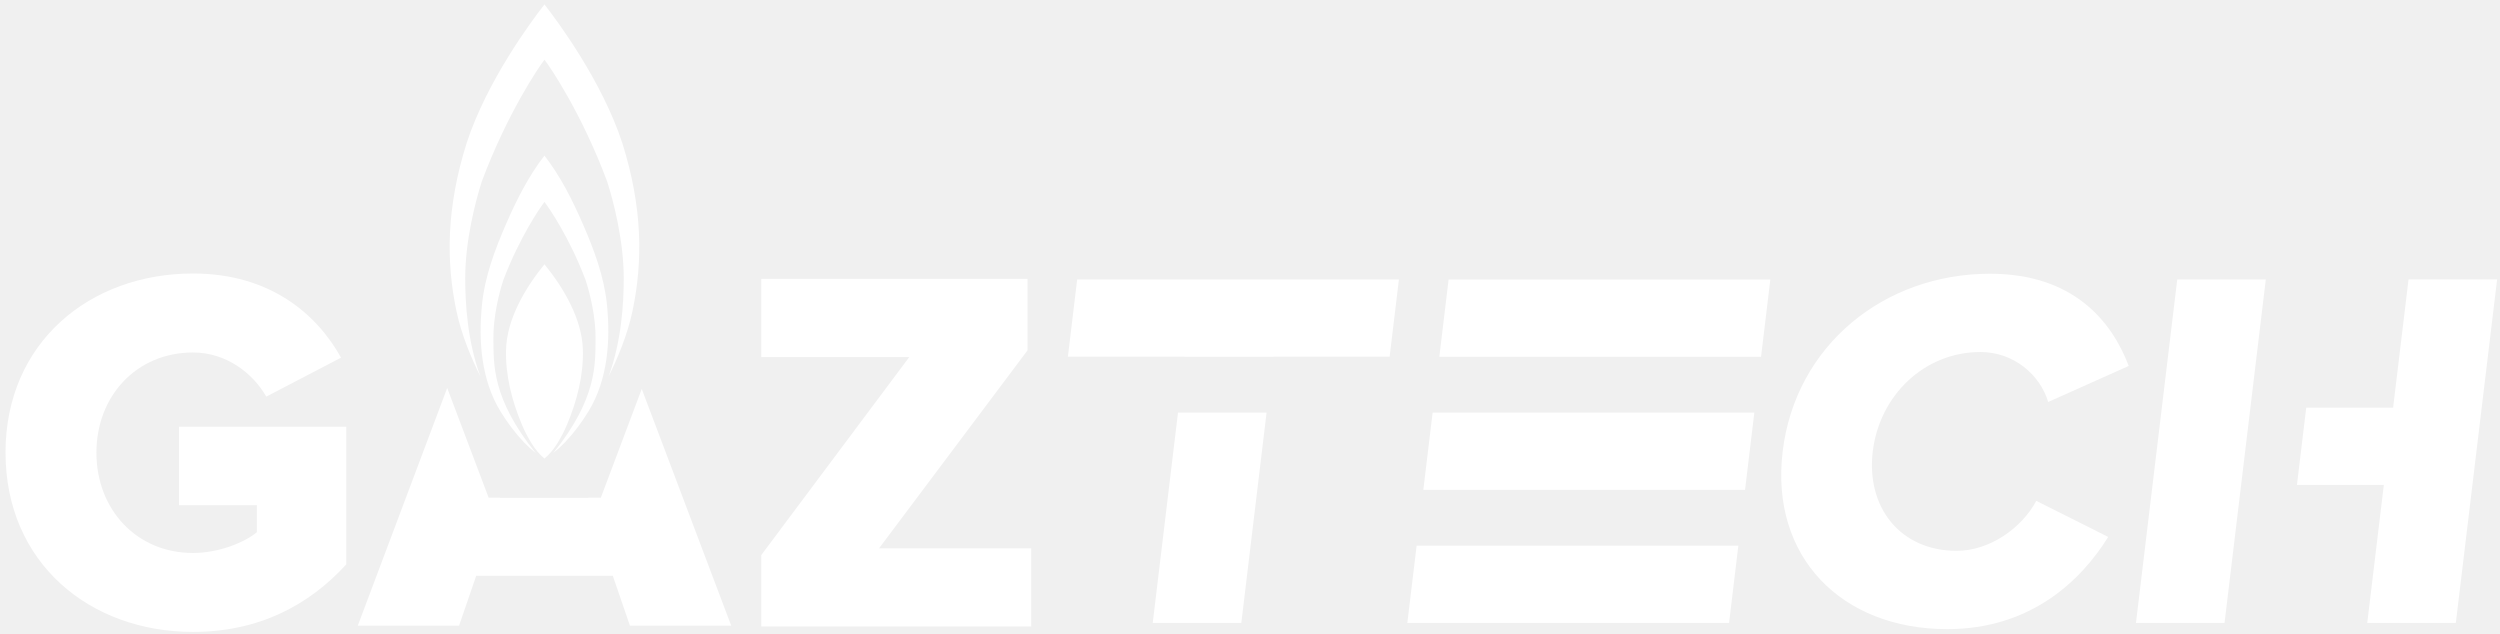
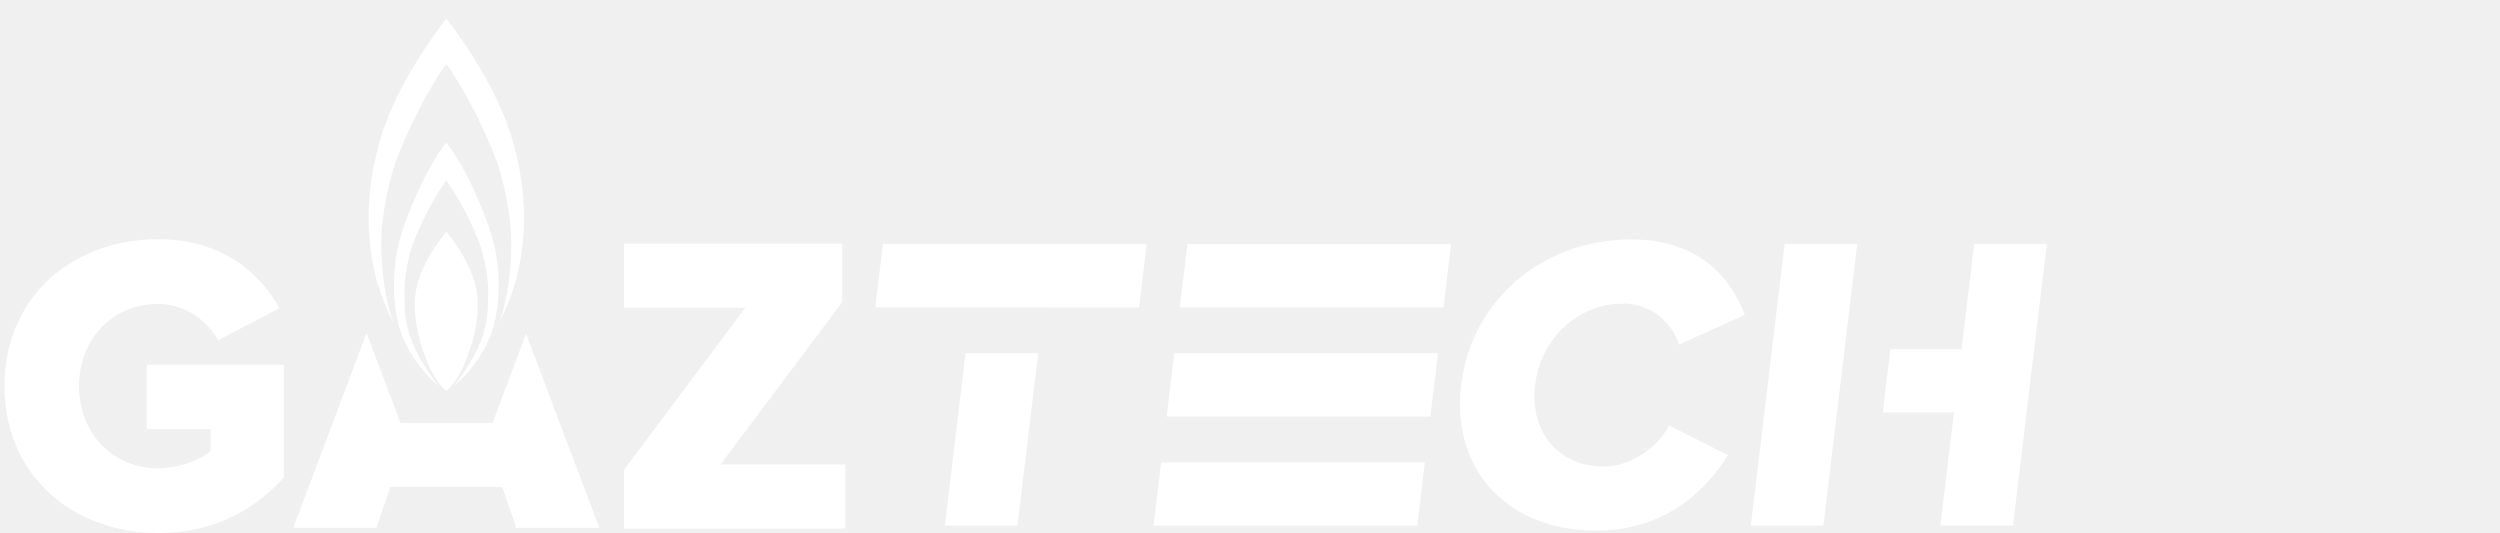
- <svg xmlns="http://www.w3.org/2000/svg" width="150" height="38" viewBox="0 0 150 38">
-   <g id="Page-1" fill="none" fill-rule="evenodd">
-     <g id="gaz" transform="translate(0 -.114)" fill="#FFF">
-       <path d="M86.36 21.52l.556-4.634h19.304l-.557 4.635H86.36" id="Fill-1" />
-       <path d="M84.44 37.49l.557-4.634H104.3l-.556 4.635H84.44" id="Fill-2" />
-       <path d="M85.4 29.506l.557-4.635h19.303l-.557 4.636H85.4" id="Fill-3" />
-       <path d="M106.96 27.2c.764-6.366 6.1-10.662 12.436-10.662 4.976 0 7.295 2.813 8.328 5.532l-4.834 2.163c-.483-1.638-2.08-2.998-4.058-2.998-3.37 0-6.06 2.596-6.466 5.965-.404 3.368 1.663 5.964 5.032 5.964 1.978 0 3.902-1.36 4.78-2.998l4.313 2.164c-1.648 2.658-4.68 5.532-9.656 5.532-6.336 0-10.636-4.327-9.875-10.662" id="Fill-4" />
-       <path d="M69.164 37.49h5.315l1.516-12.62H70.68l-1.516 12.62zM64.63 16.88l-.556 4.633h7.01l-.002.008h5.316v-.007h6.98l.557-4.634H64.63z" id="Fill-5" />
-       <path d="M128.16 37.49h5.312l2.477-20.61h-5.314l-2.477 20.61zm16.352-20.61l-.925 7.693h-5.213l-.557 4.636h5.213l-.995 8.28h5.315l2.477-20.61h-5.315z" id="Fill-6" />
-       <path d="M.33 27.276c0-6.606 5.05-10.752 11.252-10.752 4.643 0 7.448 2.463 8.88 5.05l-4.486 2.337c-.78-1.37-2.37-2.648-4.394-2.648-3.398 0-5.797 2.618-5.797 6.014 0 3.397 2.4 6.016 5.797 6.016 1.527 0 3.085-.624 3.832-1.248v-1.62H10.74v-4.706h10.035v8.258c-2.243 2.462-5.267 4.052-9.193 4.052-6.202 0-11.25-4.145-11.25-10.752" id="Fill-7" />
-       <path d="M36.05 29.974h-.754l.005.014h-5.297l.005-.014h-.69l-2.487-6.582-5.365 14.262h6.077l1.028-2.992h8.196l1.028 2.992h6.077L38.505 23.45l-2.454 6.524" id="Fill-8" />
-       <path d="M34.027 25.58c.592-1.416.986-2.936.946-4.478-.048-1.858-1.162-3.72-2.305-5.132-1.144 1.41-2.258 3.274-2.306 5.132-.04 1.542.354 3.062.946 4.477.165.393.364.78.59 1.142.21.336.462.654.77.907.307-.254.558-.572.77-.908.226-.362.425-.75.59-1.143zm.94-12.034c-.622-1.43-1.34-2.858-2.3-4.096-.96 1.238-1.676 2.667-2.3 4.096-.678 1.556-1.283 3.167-1.45 4.868-.213 2.156-.047 4.478 1.104 6.37.406.665.875 1.3 1.413 1.864.215.225.43.42.71.65-2.65-3.292-2.518-5.36-2.54-6.81-.026-1.355.357-2.844.594-3.565.964-2.542 2.196-4.34 2.47-4.693.275.353 1.508 2.15 2.47 4.693.238.72.62 2.21.596 3.564-.023 1.45.11 3.52-2.54 6.81.28-.23.495-.424.71-.65.537-.564 1.006-1.198 1.412-1.864 1.15-1.89 1.316-4.213 1.104-6.37-.17-1.7-.774-3.31-1.452-4.867zm2.363-4.874c-1.216-3.695-3.85-7.25-4.662-8.292-.814 1.04-3.446 4.597-4.662 8.292-1.23 3.898-1.248 7.13-.615 10.123.305 1.44.91 2.856 1.428 3.898-.76-2.08-.91-4.323-.906-5.913.002-2.23.625-4.638 1-5.79 1.516-4.053 3.397-6.833 3.756-7.293.358.46 2.24 3.24 3.755 7.294.376 1.152.998 3.56 1 5.79.004 1.59-.146 3.832-.905 5.913.518-1.042 1.122-2.458 1.426-3.898.633-2.993.616-6.225-.614-10.123z" id="Fill-9" />
-       <path d="M45.676 37.702v-4.284l8.88-11.88h-8.88v-4.69h15.977v4.283l-8.91 11.882h9.13v4.69H45.675" id="Fill-10" />
-     </g>
+ <svg xmlns="http://www.w3.org/2000/svg" width="183" height="39" viewBox="0 0 183 39">
+   <g fill="#FFF" fill-rule="evenodd">
+     <path d="M86.36 22.507l.556-4.635h19.304l-.557 4.635H86.36M84.44 38.477l.557-4.635H104.3l-.556 4.635H84.44M85.4 30.492l.557-4.635h19.303l-.557 4.635H85.4M106.96 28.186c.764-6.366 6.1-10.66 12.436-10.66 4.976 0 7.295 2.81 8.328 5.53l-4.834 2.163c-.483-1.64-2.08-2.998-4.058-2.998-3.37 0-6.06 2.595-6.466 5.964-.404 3.368 1.663 5.964 5.032 5.964 1.978 0 3.902-1.36 4.78-2.998l4.313 2.164c-1.648 2.658-4.68 5.532-9.656 5.532-6.336 0-10.636-4.326-9.875-10.662M69.164 38.477h5.315l1.516-12.62H70.68l-1.516 12.62zM64.63 17.865l-.556 4.634h7.01l-.002.007h5.316V22.5h6.98l.557-4.635H64.63zM128.16 38.477h5.312l2.477-20.612h-5.314l-2.477 20.612zm16.352-20.612l-.925 7.694h-5.213l-.557 4.635h5.213l-.995 8.282h5.315l2.477-20.612h-5.315zM.33 28.262c0-6.606 5.05-10.752 11.252-10.752 4.643 0 7.448 2.463 8.88 5.05l-4.486 2.337c-.78-1.37-2.37-2.65-4.394-2.65-3.398 0-5.797 2.62-5.797 6.015 0 3.397 2.4 6.016 5.797 6.016 1.527 0 3.085-.624 3.832-1.248v-1.62H10.74v-4.706h10.035v8.258c-2.243 2.462-5.267 4.052-9.193 4.052-6.202 0-11.25-4.145-11.25-10.752M36.05 30.96h-.754l.005.014h-5.297l.005-.014h-.69l-2.487-6.582-5.365 14.262h6.077l1.028-2.992h8.196l1.028 2.992h6.077l-5.366-14.204-2.454 6.524" />
+     <path d="M34.027 26.565c.592-1.415.986-2.935.946-4.477-.048-1.858-1.162-3.72-2.305-5.132-1.144 1.41-2.258 3.274-2.306 5.132-.04 1.542.354 3.062.946 4.477.165.394.364.78.59 1.143.21.336.462.654.77.907.307-.253.558-.57.77-.907.226-.362.425-.75.59-1.143zm.94-12.033c-.622-1.43-1.34-2.858-2.3-4.096-.96 1.238-1.676 2.667-2.3 4.096-.678 1.556-1.283 3.167-1.45 4.868-.213 2.156-.047 4.478 1.104 6.37.406.665.875 1.3 1.413 1.865.215.224.43.418.71.65-2.65-3.293-2.518-5.36-2.54-6.812-.026-1.354.357-2.843.594-3.564.964-2.543 2.196-4.34 2.47-4.694.275.353 1.508 2.15 2.47 4.693.238.72.62 2.21.596 3.563-.023 1.452.11 3.52-2.54 6.81.28-.23.495-.424.71-.648a11 11 0 0 0 1.412-1.866c1.15-1.892 1.316-4.214 1.104-6.37-.17-1.7-.774-3.312-1.452-4.868zm2.363-4.874c-1.216-3.695-3.85-7.25-4.662-8.292-.814 1.04-3.446 4.597-4.662 8.292-1.23 3.898-1.248 7.13-.615 10.123.305 1.44.91 2.857 1.428 3.9-.76-2.082-.91-4.324-.906-5.914.002-2.23.625-4.638 1-5.79 1.516-4.053 3.397-6.833 3.756-7.293.358.46 2.24 3.24 3.755 7.294.376 1.15.998 3.56 1 5.79.004 1.59-.146 3.83-.905 5.912.518-1.043 1.122-2.46 1.426-3.9.633-2.992.616-6.224-.614-10.122zM45.676 38.688v-4.284l8.88-11.88h-8.88v-4.69h15.977v4.283l-8.91 11.88h9.13v4.69H45.675" />
  </g>
</svg>
